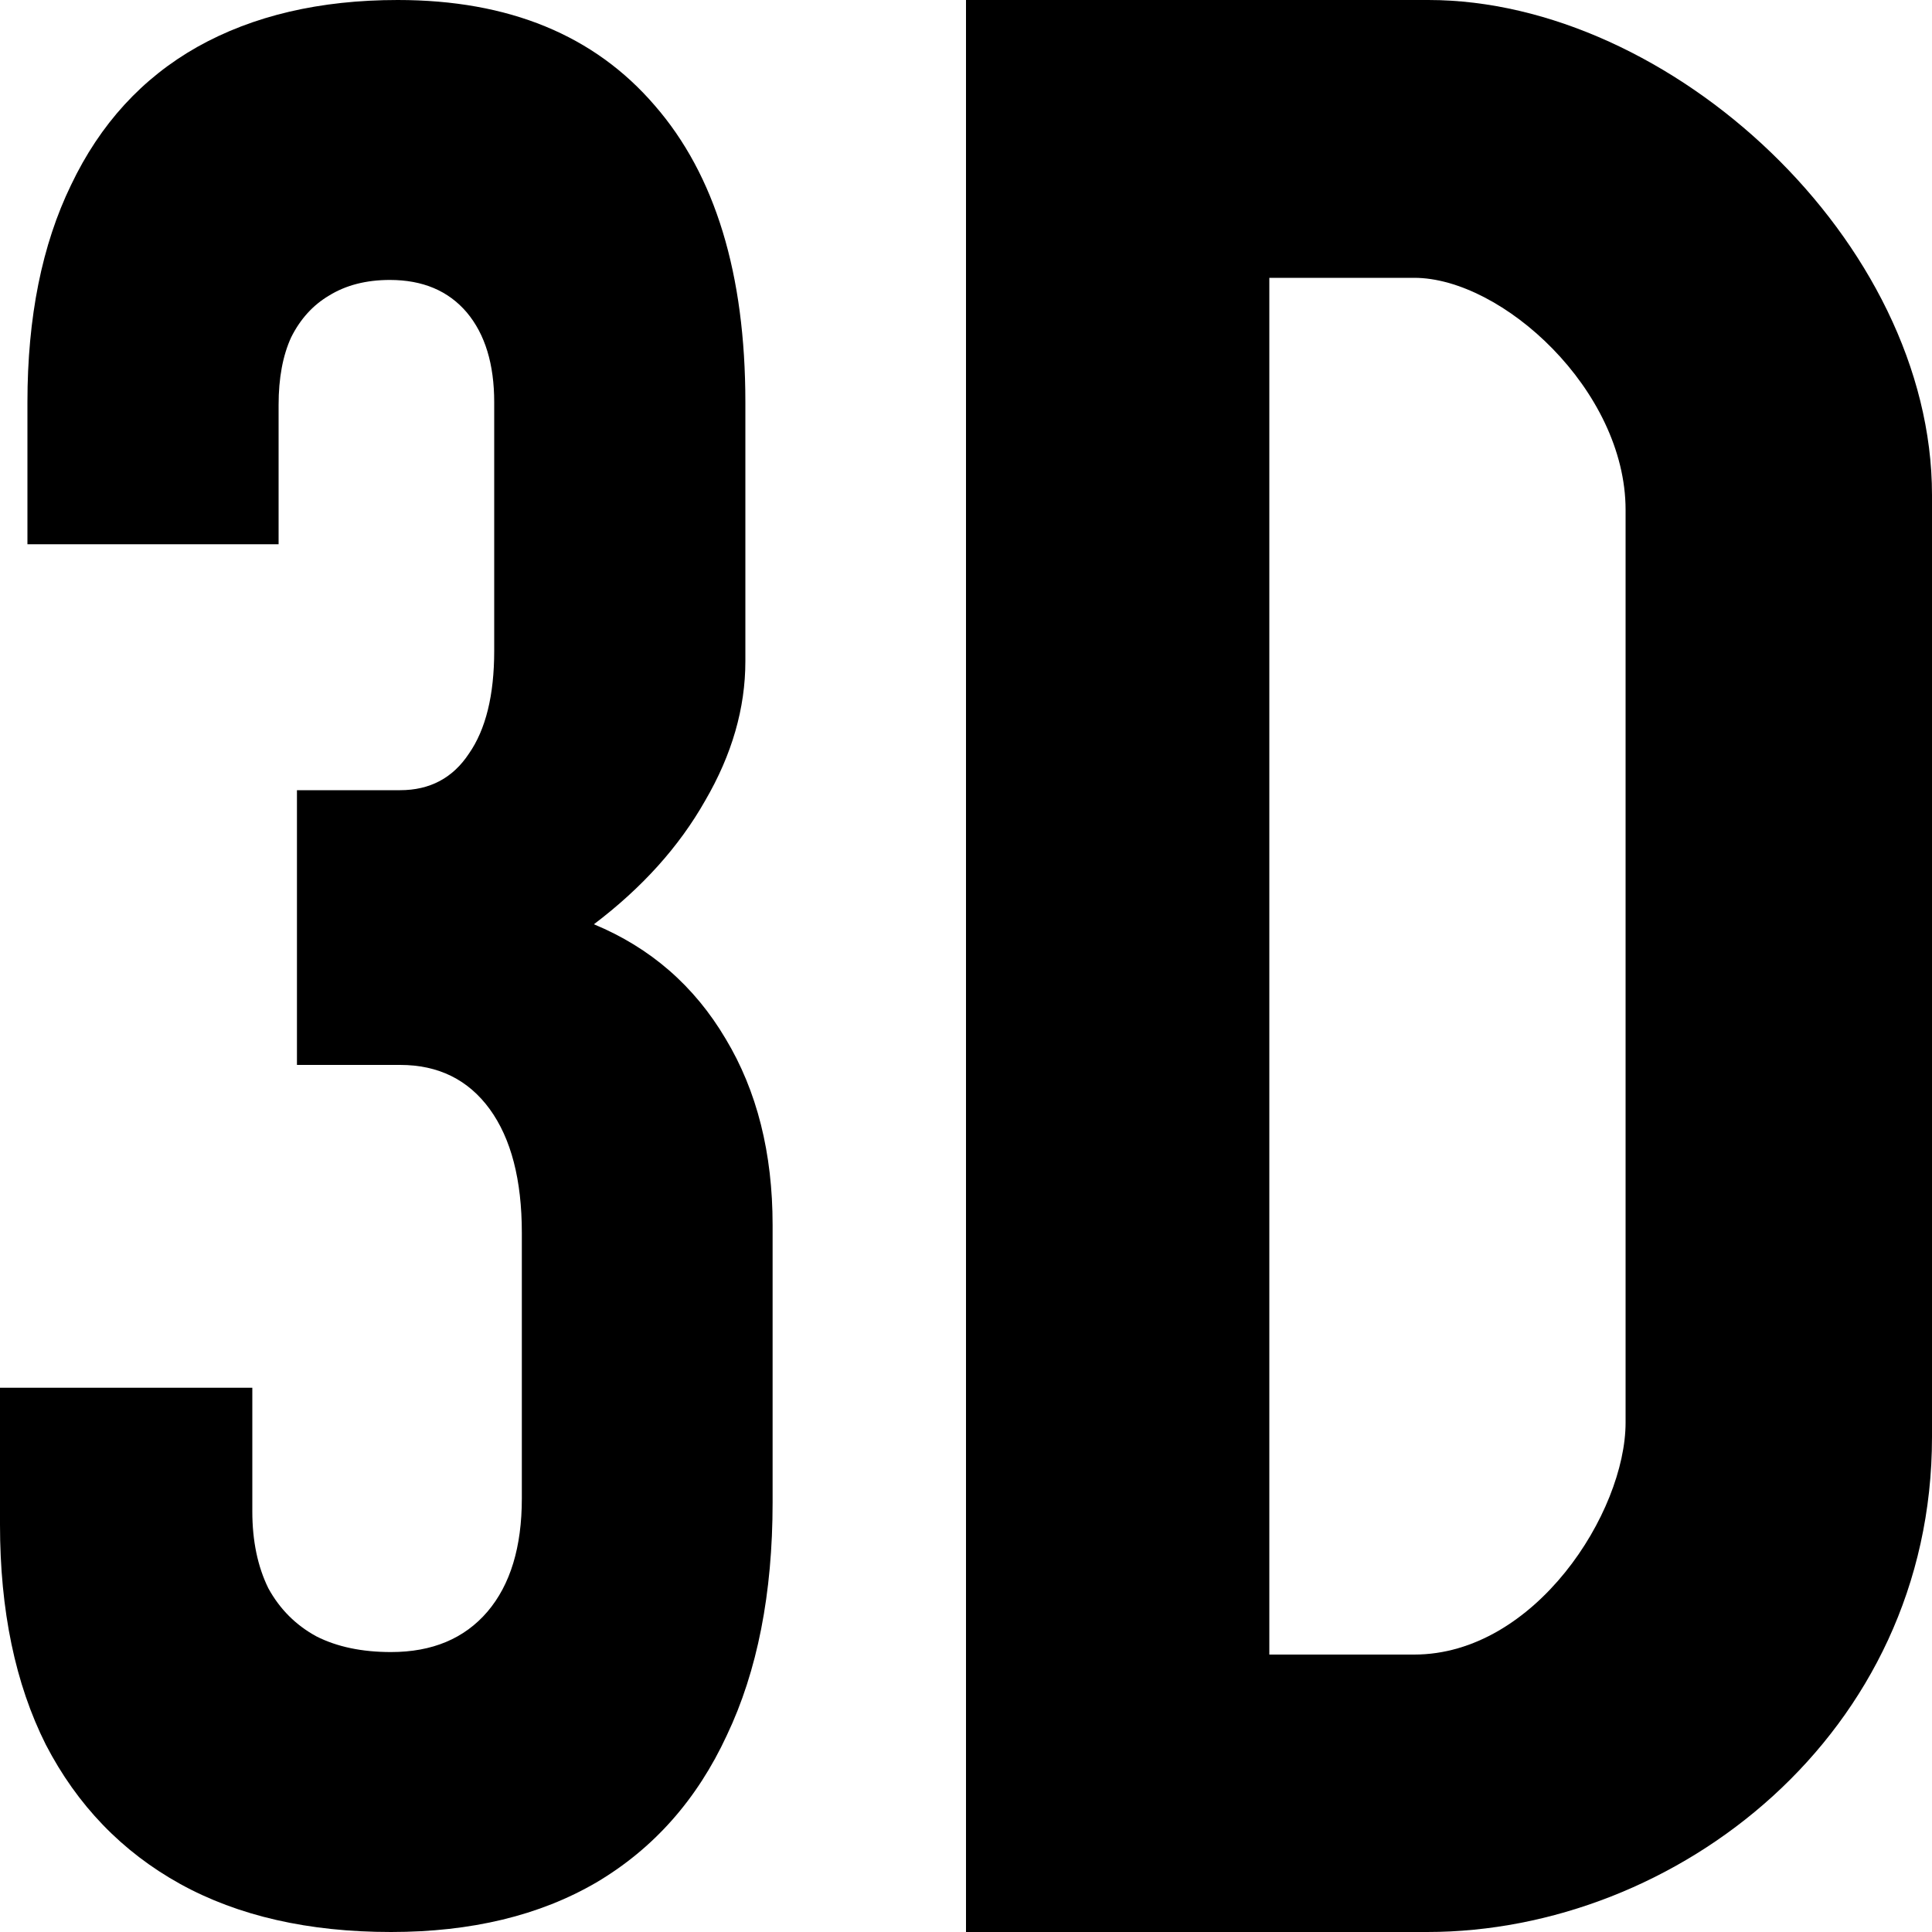
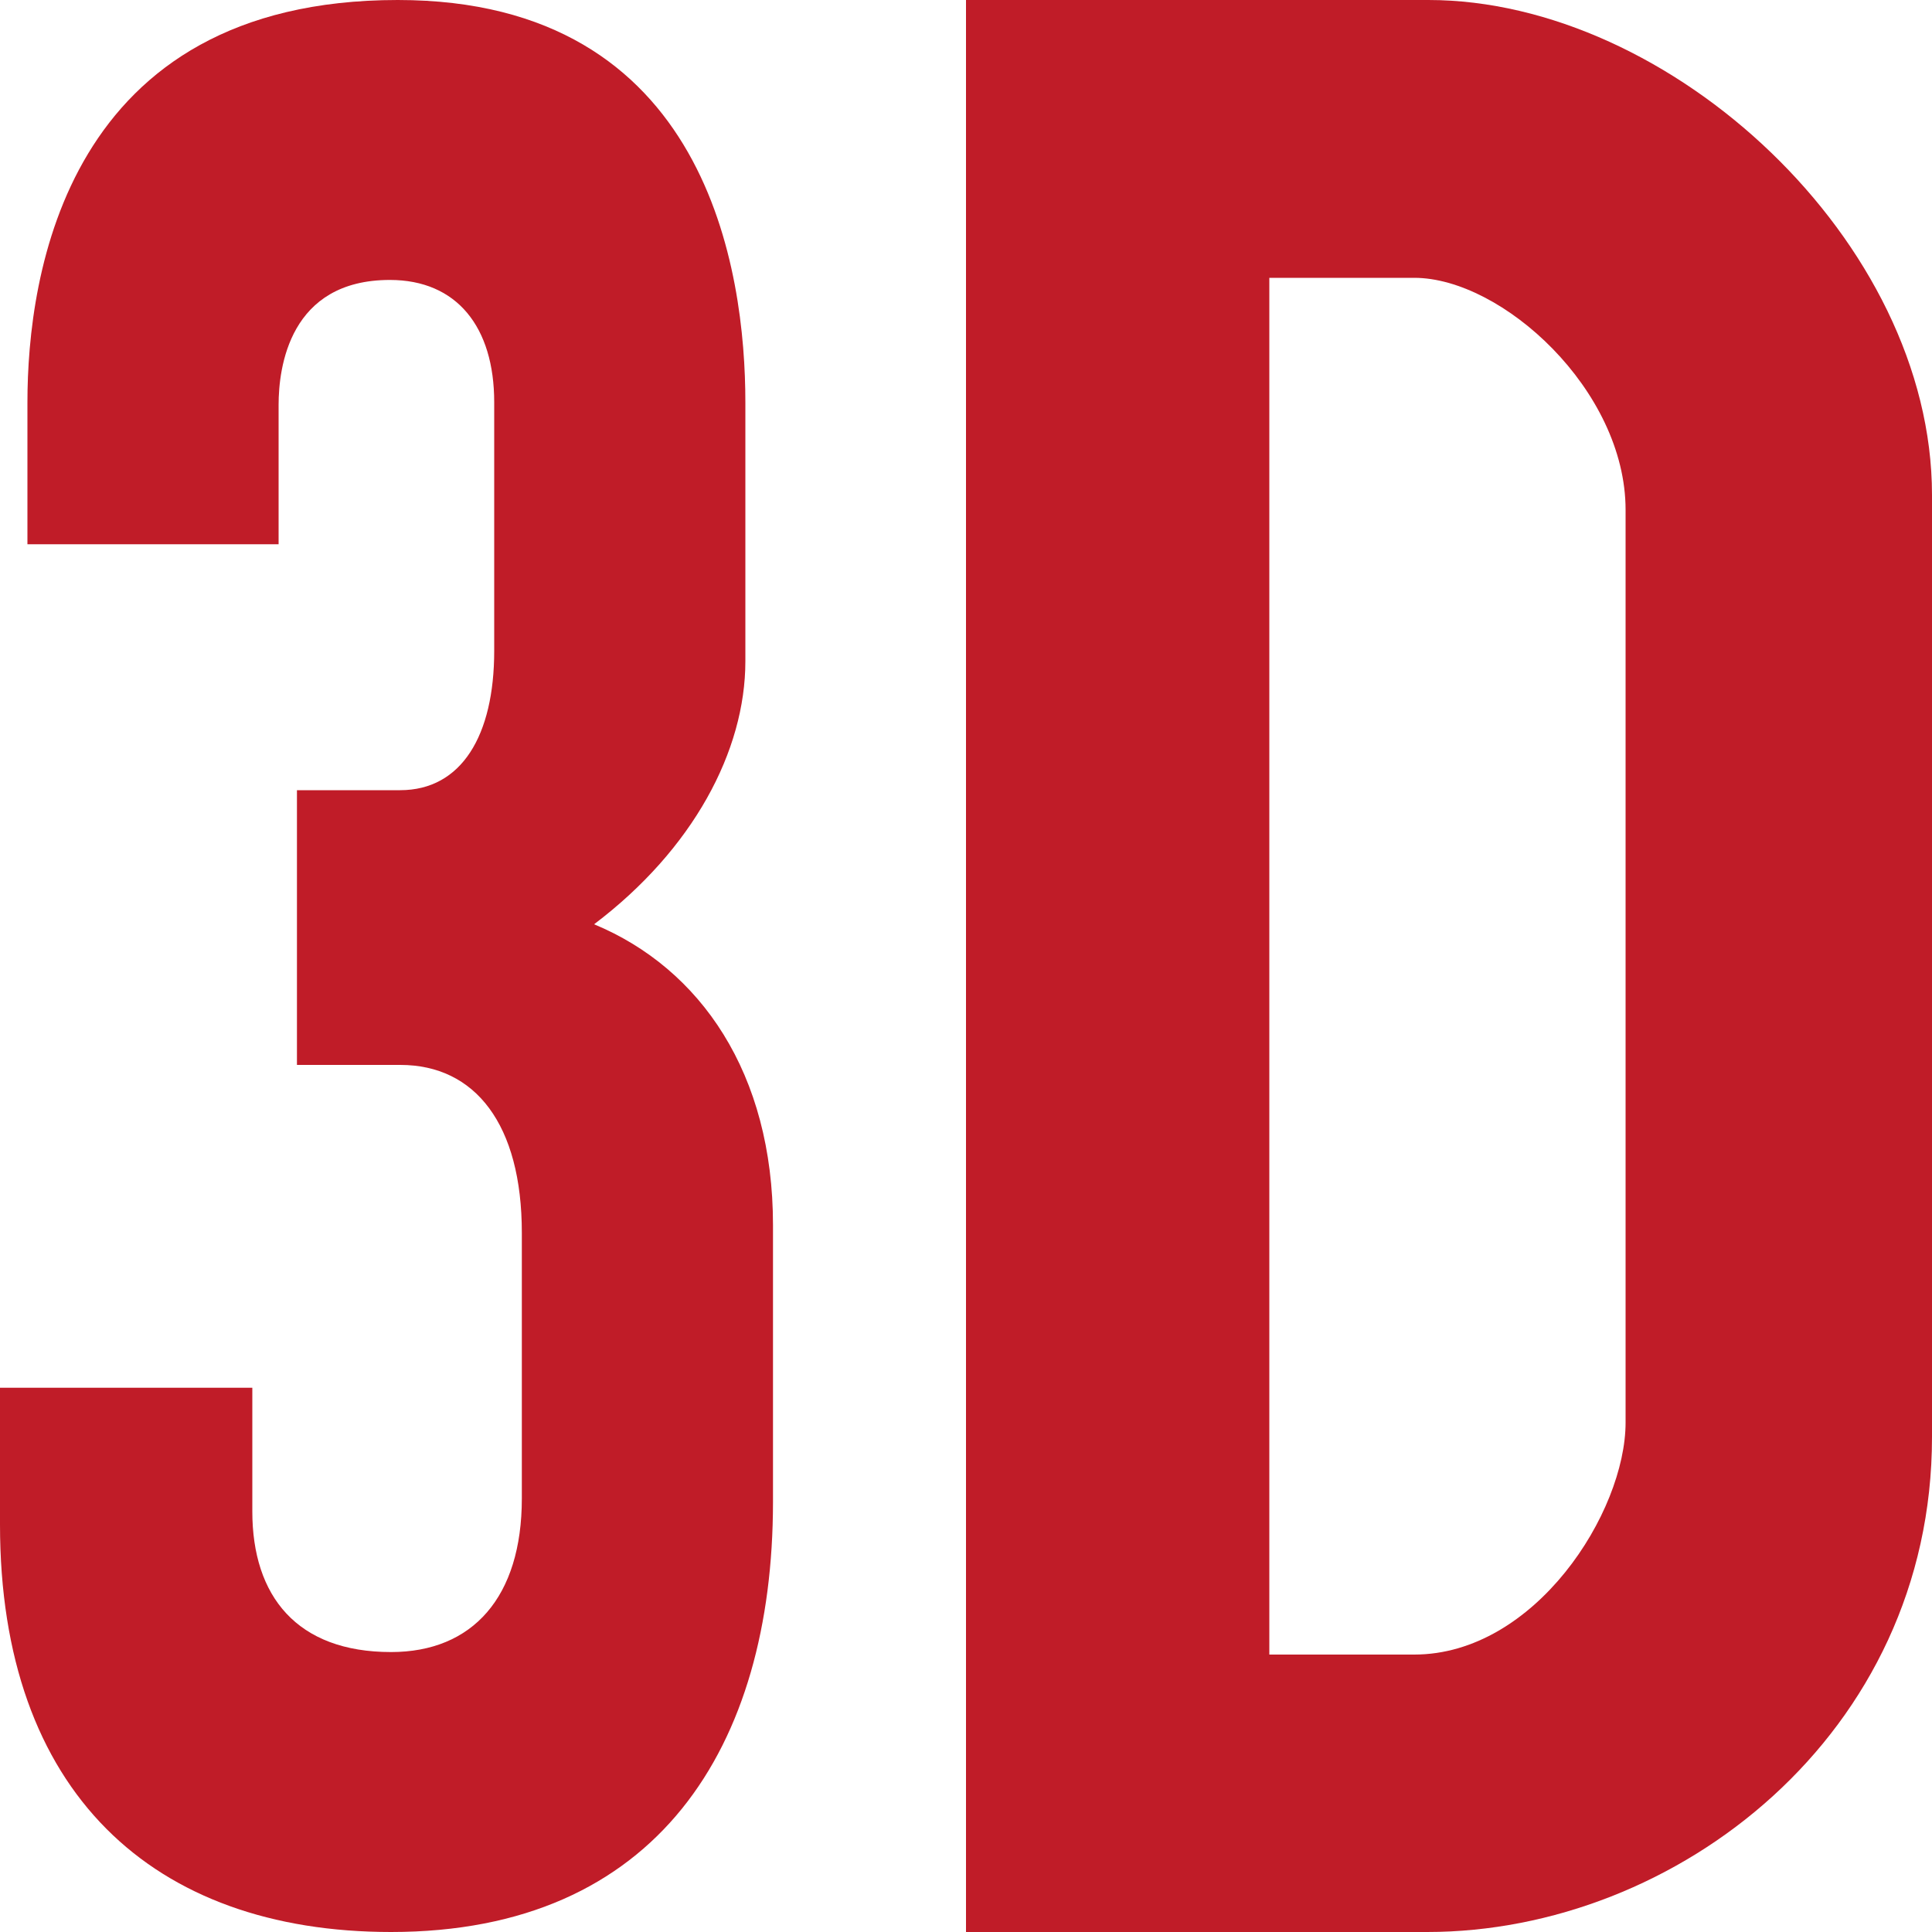
<svg xmlns="http://www.w3.org/2000/svg" width="10" height="10" viewBox="0 0 10 10" version="1.1" id="svg5" xml:space="preserve">
  <defs id="defs2" />
  <g id="layer1">
-     <path d="M 2.024,10 Q 1.383,10 0.932,9.751 0.481,9.501 0.237,9.03 0,8.558 0,7.891 v -0.708 h 1.306 v 0.64 q 0,0.229 0.083,0.398 0.089,0.162 0.249,0.249 0.16,0.081 0.386,0.081 0.32,0 0.499,-0.209 0.178,-0.209 0.178,-0.586 V 6.381 q 0,-0.411 -0.166,-0.64 Q 2.368,5.512 2.071,5.512 H 1.537 V 4.09 h 0.534 q 0.231,0 0.356,-0.189 Q 2.558,3.713 2.558,3.369 V 2.082 q 0,-0.296 -0.142,-0.465 Q 2.273,1.449 2.018,1.449 q -0.184,0 -0.315,0.081 -0.125,0.074 -0.196,0.216 -0.065,0.142 -0.065,0.35 v 0.721 h -1.3 V 2.082 q 0,-0.66 0.226,-1.125 Q 0.593,0.485 1.021,0.243 1.454,0 2.059,0 2.92,0 3.389,0.546 3.858,1.085 3.858,2.082 v 1.341 q 0,0.364 -0.208,0.721 -0.202,0.357 -0.576,0.64 0.439,0.182 0.682,0.593 0.243,0.404 0.243,0.964 v 1.435 q 0,0.708 -0.237,1.206 Q 3.531,9.481 3.086,9.744 2.647,10 2.024,10 Z" id="path6746" style="font-weight:600;font-stretch:condensed;font-size:3.573px;line-height:1.25;font-family:Bahnschrift;-inkscape-font-specification:'Bahnschrift Semi-Bold Condensed';text-align:center;letter-spacing:0px;word-spacing:0px;text-anchor:middle;stroke-width:1" />
-     <path id="path6748" style="font-weight:600;font-stretch:condensed;font-size:3.573px;line-height:1.25;font-family:Bahnschrift;-inkscape-font-specification:'Bahnschrift Semi-Bold Condensed';text-align:center;letter-spacing:0px;word-spacing:0px;text-anchor:middle;stroke-width:1" d="M 5,1e-7 V 10 H 7.387 C 8.676,10 10,8.977 10,7.438 V 2.562 C 10,1.251 8.647,1e-7 7.393,1e-7 Z m 1.57,1.438 h 0.75 c 0.453,0 1.094,0.58 1.094,1.201 v 4.724 c 0,0.465 -0.469,1.201 -1.094,1.201 H 6.57 Z" />
+     <path d="M 2.024,10 C 0.791,10 0,9.276 0,7.891 v -0.708 h 1.306 v 0.64 c 0,0.439 0.231,0.728 0.718,0.728 0.422,0 0.677,-0.284 0.677,-0.795 V 6.381 c 0,-0.561 -0.241,-0.869 -0.629,-0.869 H 1.537 V 4.09 h 0.534 c 0.318,0 0.487,-0.283 0.487,-0.721 V 2.082 c 0,-0.389 -0.193,-0.633 -0.54,-0.633 -0.52,0 -0.576,0.453 -0.576,0.647 v 0.721 h -1.3 V 2.082 C 0.142,1.425 0.341,0 2.059,0 3.666,0 3.858,1.409 3.858,2.082 v 1.341 c 0,0.463 -0.27,0.973 -0.783,1.361 0.552,0.229 0.926,0.773 0.926,1.557 V 7.776 C 4,9.038 3.405,10 2.024,10 Z" id="path6746" style="font-weight:600;font-stretch:condensed;font-size:3.573px;line-height:1.25;font-family:Bahnschrift;-inkscape-font-specification:'Bahnschrift Semi-Bold Condensed';text-align:center;letter-spacing:0px;word-spacing:0px;text-anchor:middle;fill:#c01c28;stroke-width:1" />
+     <path id="path6748" style="font-weight:600;font-stretch:condensed;font-size:3.573px;line-height:1.25;font-family:Bahnschrift;-inkscape-font-specification:'Bahnschrift Semi-Bold Condensed';text-align:center;letter-spacing:0px;word-spacing:0px;text-anchor:middle;stroke-width:1;fill:#c01c28" d="M 5,1e-7 V 10 H 7.387 C 8.676,10 10,8.977 10,7.438 V 2.562 C 10,1.251 8.647,1e-7 7.393,1e-7 Z m 1.57,1.438 h 0.75 c 0.453,0 1.094,0.58 1.094,1.201 v 4.724 c 0,0.465 -0.469,1.201 -1.094,1.201 H 6.57 Z" />
  </g>
</svg>
